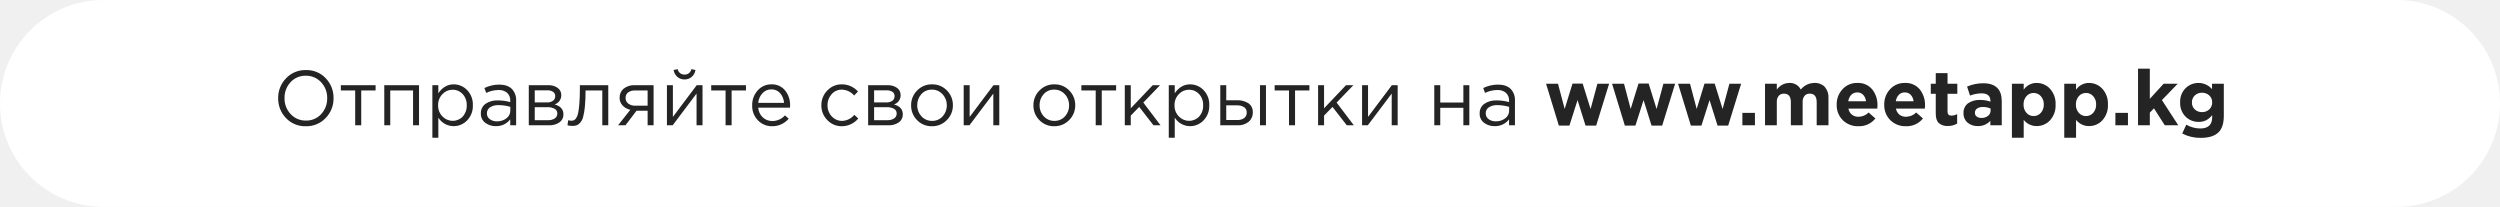
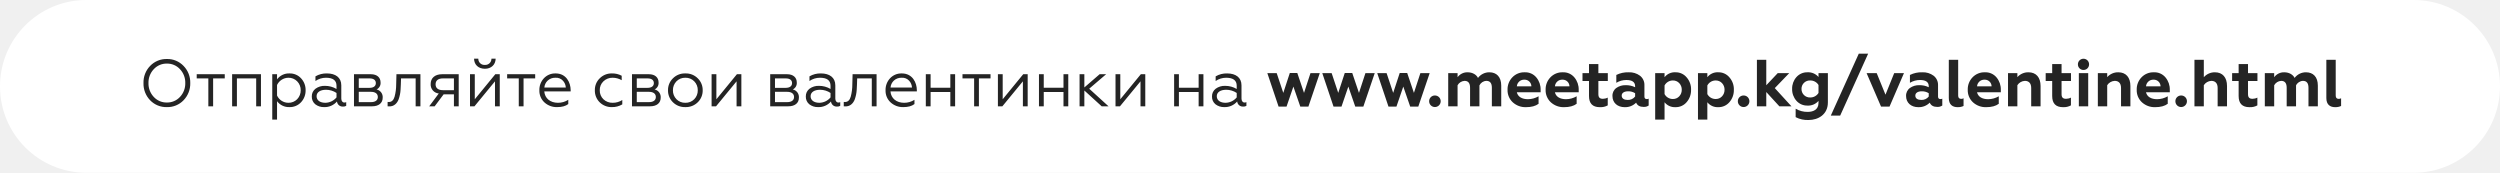
- <svg xmlns="http://www.w3.org/2000/svg" viewBox="6307 227 1257 104">
+ <svg xmlns="http://www.w3.org/2000/svg" viewBox="6183 227 1505 104">
  <defs>
    <style>
      .cls-1 {
        fill: #fff;
      }

      .cls-2 {
        fill: #242424;
        stroke: rgba(0,0,0,0);
      }
    </style>
  </defs>
  <g id="title" transform="translate(5970)">
-     <rect id="Rectangle_301" data-name="Rectangle 301" class="cls-1" width="1257" height="104" rx="52" transform="translate(337 227)" />
-     <path id="Path_9835" data-name="Path 9835" class="cls-2" d="M-475.254.468a13.12,13.12,0,0,1-9.984-4.134,14.025,14.025,0,0,1-3.9-9.984,13.969,13.969,0,0,1,3.939-9.965,13.213,13.213,0,0,1,10.023-4.153,13.12,13.12,0,0,1,9.984,4.134,14.025,14.025,0,0,1,3.9,9.984,13.969,13.969,0,0,1-3.939,9.964A13.213,13.213,0,0,1-475.254.468Zm.078-2.847a10,10,0,0,0,7.663-3.257,11.34,11.34,0,0,0,3.022-8.014,11.278,11.278,0,0,0-3.061-8,10.1,10.1,0,0,0-7.7-3.276,10,10,0,0,0-7.664,3.257,11.34,11.34,0,0,0-3.022,8.014,11.278,11.278,0,0,0,3.061,7.995A10.1,10.1,0,0,0-475.176-2.379ZM-450.411,0V-17.511h-7.215v-2.652h17.472v2.652h-7.215V0Zm14.625,0V-20.163h17.472V0h-3V-17.511h-11.466V0Zm24.18,6.24v-26.4h3v4.056q3.042-4.485,7.722-4.485a9.274,9.274,0,0,1,6.747,2.866,10.318,10.318,0,0,1,2.886,7.664,10.282,10.282,0,0,1-2.886,7.6A9.244,9.244,0,0,1-400.881.429a9.014,9.014,0,0,1-7.722-4.29V6.24Zm10.179-8.5a6.718,6.718,0,0,0,5.07-2.125,7.933,7.933,0,0,0,2.028-5.714,7.822,7.822,0,0,0-2.067-5.635,6.7,6.7,0,0,0-5.031-2.164,6.94,6.94,0,0,0-5.109,2.223,7.684,7.684,0,0,0-2.184,5.616,7.618,7.618,0,0,0,2.184,5.6A6.969,6.969,0,0,0-401.427-2.262ZM-379.7.429a8.555,8.555,0,0,1-5.3-1.677,5.528,5.528,0,0,1-2.223-4.68,5.686,5.686,0,0,1,2.34-4.875,10.392,10.392,0,0,1,6.279-1.716,22.6,22.6,0,0,1,6.162.858v-.624a5.175,5.175,0,0,0-1.56-4.056,6.361,6.361,0,0,0-4.407-1.4A14.7,14.7,0,0,0-384.54-16.3l-.9-2.457a17.519,17.519,0,0,1,7.332-1.716q4.29,0,6.513,2.223a8.015,8.015,0,0,1,2.106,5.928V0h-2.964V-3A8.737,8.737,0,0,1-379.7.429Zm.585-2.418a7.5,7.5,0,0,0,4.758-1.521,4.733,4.733,0,0,0,1.95-3.9V-9.282a21.1,21.1,0,0,0-5.889-.858,7.355,7.355,0,0,0-4.329,1.111,3.519,3.519,0,0,0-1.56,3.022,3.466,3.466,0,0,0,1.462,2.925A5.86,5.86,0,0,0-379.119-1.989ZM-363.129,0V-20.163h9.75a7.727,7.727,0,0,1,4.8,1.365,4.37,4.37,0,0,1,1.794,3.666,4.791,4.791,0,0,1-3.354,4.641Q-345.7-9.282-345.7-5.5a4.747,4.747,0,0,1-1.989,4.017A8.742,8.742,0,0,1-353.028,0Zm3-2.574h6.708a5.71,5.71,0,0,0,3.393-.9,2.9,2.9,0,0,0,1.248-2.5,2.575,2.575,0,0,0-1.306-2.3,7.035,7.035,0,0,0-3.725-.819h-6.318Zm0-8.931h6.2a4.837,4.837,0,0,0,2.983-.839,2.825,2.825,0,0,0,1.111-2.4,2.449,2.449,0,0,0-1.053-2.067,4.9,4.9,0,0,0-2.964-.78h-6.279ZM-341.25.312A9.957,9.957,0,0,1-343.668,0l.351-2.574a5.242,5.242,0,0,0,1.443.273,3.888,3.888,0,0,0,1.4-.214,3.022,3.022,0,0,0,1.19-1.131,7.059,7.059,0,0,0,.994-2.593,41.191,41.191,0,0,0,.6-4.758q.253-3.081.253-7.488v-1.677h14.274V0h-3V-17.511h-8.424v.468a74.276,74.276,0,0,1-.351,7.839,31.6,31.6,0,0,1-.878,5.07,6.98,6.98,0,0,1-1.462,2.847A4.552,4.552,0,0,1-339.086.02,6.915,6.915,0,0,1-341.25.312ZM-318.24,0l6.162-7.8a7.465,7.465,0,0,1-3.88-2.145,5.537,5.537,0,0,1-1.5-3.939,5.692,5.692,0,0,1,2.028-4.543,8.3,8.3,0,0,1,5.577-1.736h9.477V0h-3V-7.332h-5.577q-.351.468-2.418,3.2T-314.535,0Zm8.619-9.867h6.24v-7.644H-309.7a5.518,5.518,0,0,0-3.491.994,3.3,3.3,0,0,0-1.268,2.75,3.425,3.425,0,0,0,1.346,2.847A5.5,5.5,0,0,0-309.621-9.867ZM-293.67,0V-20.163h3V-4.212l11.973-15.951h2.925V0h-3V-15.951L-290.784,0Zm8.853-23.049a5.316,5.316,0,0,1-3.647-1.326,5.67,5.67,0,0,1-1.852-3.432l2.067-.429a3.323,3.323,0,0,0,3.432,2.73,3.323,3.323,0,0,0,3.432-2.73l2.067.429a5.67,5.67,0,0,1-1.852,3.432A5.316,5.316,0,0,1-284.817-23.049ZM-264.186,0V-17.511H-271.4v-2.652h17.472v2.652h-7.215V0Zm23.439.468A9.66,9.66,0,0,1-247.9-2.477a10.341,10.341,0,0,1-2.906-7.585,10.733,10.733,0,0,1,2.769-7.469,8.925,8.925,0,0,1,6.9-3.061,8.467,8.467,0,0,1,6.864,3.042,11.536,11.536,0,0,1,2.535,7.644q0,.585-.039,1.053h-15.99a7.317,7.317,0,0,0,2.321,4.894,6.889,6.889,0,0,0,4.777,1.813,8.548,8.548,0,0,0,6.357-2.847l1.872,1.677A10.736,10.736,0,0,1-240.747.468Zm-7.02-11.739h12.987a8.448,8.448,0,0,0-1.93-4.856,5.629,5.629,0,0,0-4.5-1.93,5.889,5.889,0,0,0-4.407,1.911A8.028,8.028,0,0,0-247.767-11.271ZM-205.686.468a9.8,9.8,0,0,1-7.352-3.1,10.337,10.337,0,0,1-2.983-7.429,10.337,10.337,0,0,1,2.983-7.43,9.8,9.8,0,0,1,7.352-3.1A10.738,10.738,0,0,1-197.613-17l-1.911,2.028a8.415,8.415,0,0,0-6.2-2.964,6.679,6.679,0,0,0-5.128,2.282,7.988,7.988,0,0,0-2.087,5.6A7.854,7.854,0,0,0-210.815-4.5a6.928,6.928,0,0,0,5.285,2.281,8.312,8.312,0,0,0,6.084-3.042l1.989,1.833A10.754,10.754,0,0,1-205.686.468ZM-192.5,0V-20.163h9.75a7.727,7.727,0,0,1,4.8,1.365,4.37,4.37,0,0,1,1.794,3.666,4.791,4.791,0,0,1-3.354,4.641q4.446,1.209,4.446,4.992a4.747,4.747,0,0,1-1.989,4.017A8.742,8.742,0,0,1-182.4,0Zm3-2.574h6.708a5.71,5.71,0,0,0,3.393-.9,2.9,2.9,0,0,0,1.248-2.5,2.575,2.575,0,0,0-1.306-2.3,7.035,7.035,0,0,0-3.725-.819H-189.5Zm0-8.931h6.2a4.837,4.837,0,0,0,2.984-.839,2.825,2.825,0,0,0,1.111-2.4,2.449,2.449,0,0,0-1.053-2.067,4.9,4.9,0,0,0-2.964-.78H-189.5ZM-160.446.468a9.966,9.966,0,0,1-7.469-3.081,10.317,10.317,0,0,1-2.983-7.449,10.267,10.267,0,0,1,3.022-7.43,10.061,10.061,0,0,1,7.508-3.1,10.03,10.03,0,0,1,7.488,3.081,10.282,10.282,0,0,1,3,7.449,10.233,10.233,0,0,1-3.042,7.429A10.125,10.125,0,0,1-160.446.468Zm.078-2.691a6.922,6.922,0,0,0,5.324-2.262,7.918,7.918,0,0,0,2.087-5.577,7.844,7.844,0,0,0-2.165-5.577,7.022,7.022,0,0,0-5.324-2.3,6.834,6.834,0,0,0-5.3,2.282,8.031,8.031,0,0,0-2.067,5.6A7.815,7.815,0,0,0-165.672-4.5,6.989,6.989,0,0,0-160.368-2.223ZM-144.456,0V-20.163h3V-4.212l11.973-15.951h2.925V0h-3V-15.951L-141.57,0Zm45.513.468a9.966,9.966,0,0,1-7.468-3.081,10.317,10.317,0,0,1-2.983-7.449,10.267,10.267,0,0,1,3.022-7.43,10.061,10.061,0,0,1,7.507-3.1,10.03,10.03,0,0,1,7.488,3.081,10.282,10.282,0,0,1,3,7.449,10.233,10.233,0,0,1-3.042,7.429A10.125,10.125,0,0,1-98.943.468Zm.078-2.691a6.922,6.922,0,0,0,5.324-2.262,7.918,7.918,0,0,0,2.086-5.577,7.844,7.844,0,0,0-2.164-5.577,7.022,7.022,0,0,0-5.324-2.3,6.834,6.834,0,0,0-5.3,2.282,8.032,8.032,0,0,0-2.067,5.6A7.815,7.815,0,0,0-104.169-4.5,6.989,6.989,0,0,0-98.865-2.223ZM-78.078,0V-17.511h-7.215v-2.652h17.472v2.652h-7.215V0Zm14.625,0V-20.163h3V-8.541l11.037-11.622h3.7l-8.424,8.736L-45.474,0h-3.549L-56.2-9.243-60.45-4.875V0ZM-41.34,6.24v-26.4h3v4.056q3.042-4.485,7.722-4.485a9.274,9.274,0,0,1,6.747,2.866,10.318,10.318,0,0,1,2.886,7.664,10.282,10.282,0,0,1-2.886,7.6A9.244,9.244,0,0,1-30.615.429a9.014,9.014,0,0,1-7.722-4.29V6.24Zm10.179-8.5a6.718,6.718,0,0,0,5.07-2.125A7.933,7.933,0,0,0-24.063-10.1a7.822,7.822,0,0,0-2.067-5.635A6.7,6.7,0,0,0-31.161-17.9a6.94,6.94,0,0,0-5.109,2.223,7.685,7.685,0,0,0-2.184,5.616,7.618,7.618,0,0,0,2.184,5.6A6.969,6.969,0,0,0-31.161-2.262ZM-15.444,0V-20.163h3V-12.6h5.382a10.046,10.046,0,0,1,5.733,1.5A5.112,5.112,0,0,1,.9-6.552,5.975,5.975,0,0,1-1.17-1.775,8.212,8.212,0,0,1-6.708,0Zm3-2.652h5.46a5.739,5.739,0,0,0,3.568-.975A3.373,3.373,0,0,0-2.145-6.474,3.02,3.02,0,0,0-3.452-9.107,6.275,6.275,0,0,0-7.1-10.023h-5.343ZM4.524,0V-20.163h3V0ZM19.11,0V-17.511H11.895v-2.652H29.367v2.652H22.152V0ZM33.735,0V-20.163h3V-8.541L47.775-20.163h3.7l-8.424,8.736L51.714,0H48.165L40.989-9.243,36.738-4.875V0ZM55.848,0V-20.163h3V-4.212L70.824-20.163h2.925V0h-3V-15.951L58.734,0ZM92.157,0V-20.163h3v8.7h11.622v-8.7h3V0h-3V-8.814H95.16V0ZM122.5.429a8.555,8.555,0,0,1-5.3-1.677,5.528,5.528,0,0,1-2.223-4.68,5.686,5.686,0,0,1,2.34-4.875,10.392,10.392,0,0,1,6.279-1.716,22.6,22.6,0,0,1,6.162.858v-.624a5.175,5.175,0,0,0-1.56-4.056,6.361,6.361,0,0,0-4.407-1.4,14.7,14.7,0,0,0-6.123,1.443l-.9-2.457a17.52,17.52,0,0,1,7.332-1.716q4.29,0,6.513,2.223a8.015,8.015,0,0,1,2.106,5.928V0h-2.964V-3A8.737,8.737,0,0,1,122.5.429Zm.585-2.418a7.5,7.5,0,0,0,4.758-1.521,4.733,4.733,0,0,0,1.95-3.9V-9.282a21.1,21.1,0,0,0-5.889-.858,7.355,7.355,0,0,0-4.329,1.111,3.519,3.519,0,0,0-1.56,3.022,3.466,3.466,0,0,0,1.463,2.925A5.86,5.86,0,0,0,123.084-1.989ZM154.791.156,148.356-20.9h6.006l3.354,12.675,3.939-12.753h5.109L170.742-8.19,174.174-20.9h5.889L173.55.156h-5.343L164.19-12.675,160.1.156Zm33.189,0L181.545-20.9h6.006L190.9-8.229l3.939-12.753h5.109L203.931-8.19,207.363-20.9h5.889L206.739.156H201.4l-4.017-12.831L193.284.156Zm33.189,0L214.734-20.9h6.006l3.354,12.675,3.939-12.753h5.109L237.12-8.19,240.552-20.9h5.889L239.928.156h-5.343l-4.017-12.831L226.473.156ZM247.065,0V-6.24h6.318V0Zm11.388,0V-20.9h5.928v2.964a7.657,7.657,0,0,1,6.162-3.354,6.083,6.083,0,0,1,5.889,3.315,8.747,8.747,0,0,1,6.864-3.315,6.8,6.8,0,0,1,5.207,1.97,8.036,8.036,0,0,1,1.852,5.713V0h-5.928V-11.661q0-4.251-3.471-4.251a3.315,3.315,0,0,0-2.633,1.092,4.658,4.658,0,0,0-.956,3.159V0H271.44V-11.661q0-4.251-3.471-4.251a3.315,3.315,0,0,0-2.633,1.092,4.658,4.658,0,0,0-.956,3.159V0Zm46.956.468a10.729,10.729,0,0,1-7.839-3.022,10.522,10.522,0,0,1-3.081-7.858,10.948,10.948,0,0,1,2.925-7.722,9.661,9.661,0,0,1,7.41-3.159,9.107,9.107,0,0,1,7.566,3.276A12.538,12.538,0,0,1,315-9.945q0,.468-.078,1.56H300.378a5.1,5.1,0,0,0,1.755,3.042,5.226,5.226,0,0,0,3.354,1.053,7.283,7.283,0,0,0,5.07-2.145l3.393,3A10.414,10.414,0,0,1,305.409.468ZM300.3-12.09h8.931a5.644,5.644,0,0,0-1.423-3.237,3.933,3.933,0,0,0-2.984-1.209,4.047,4.047,0,0,0-2.983,1.189A5.848,5.848,0,0,0,300.3-12.09ZM329.316.468a10.729,10.729,0,0,1-7.839-3.022,10.522,10.522,0,0,1-3.081-7.858,10.948,10.948,0,0,1,2.925-7.722,9.661,9.661,0,0,1,7.41-3.159,9.107,9.107,0,0,1,7.566,3.276,12.538,12.538,0,0,1,2.613,8.073q0,.468-.078,1.56H324.285a5.1,5.1,0,0,0,1.755,3.042,5.226,5.226,0,0,0,3.354,1.053,7.283,7.283,0,0,0,5.07-2.145l3.393,3A10.414,10.414,0,0,1,329.316.468ZM324.207-12.09h8.931a5.644,5.644,0,0,0-1.423-3.237,3.933,3.933,0,0,0-2.984-1.209,4.047,4.047,0,0,0-2.983,1.189A5.848,5.848,0,0,0,324.207-12.09ZM350.376.351a6.5,6.5,0,0,1-4.5-1.423q-1.58-1.424-1.579-4.855v-9.906h-2.5V-20.9h2.5v-5.343h5.928V-20.9h4.914v5.07H350.22V-6.9q0,2.028,1.911,2.028a6.037,6.037,0,0,0,2.925-.741V-.858A8.963,8.963,0,0,1,350.376.351ZM365.43.39A7.712,7.712,0,0,1,360.3-1.326a5.871,5.871,0,0,1-2.048-4.758,5.8,5.8,0,0,1,2.281-4.992,10.153,10.153,0,0,1,6.143-1.677,15.612,15.612,0,0,1,5.109.858v-.351q0-3.822-4.485-3.822a16.8,16.8,0,0,0-5.772,1.131l-1.482-4.524a19.967,19.967,0,0,1,8.112-1.677q4.719,0,7.059,2.34,2.262,2.262,2.262,6.669V0h-5.733V-2.262A8.074,8.074,0,0,1,365.43.39ZM367.224-3.7a5.192,5.192,0,0,0,3.354-1.034,3.232,3.232,0,0,0,1.287-2.632V-8.424a8.867,8.867,0,0,0-3.783-.78,5.167,5.167,0,0,0-3.022.761,2.534,2.534,0,0,0-1.073,2.2,2.2,2.2,0,0,0,.9,1.852A3.761,3.761,0,0,0,367.224-3.7ZM382.59,6.24V-20.9h5.928v3a7.727,7.727,0,0,1,6.513-3.393,8.977,8.977,0,0,1,6.708,2.925,11.008,11.008,0,0,1,2.808,7.956,10.929,10.929,0,0,1-2.789,7.9A8.986,8.986,0,0,1,395.031.39a8.158,8.158,0,0,1-6.513-3.12V6.24ZM393.51-4.641a4.73,4.73,0,0,0,3.627-1.618,6.021,6.021,0,0,0,1.482-4.232,5.911,5.911,0,0,0-1.482-4.153,4.73,4.73,0,0,0-3.627-1.619,4.671,4.671,0,0,0-3.607,1.619,6.07,6.07,0,0,0-1.462,4.232A5.958,5.958,0,0,0,389.9-6.26,4.671,4.671,0,0,0,393.51-4.641Zm15.4,10.881V-20.9h5.928v3a7.727,7.727,0,0,1,6.513-3.393,8.977,8.977,0,0,1,6.708,2.925,11.008,11.008,0,0,1,2.808,7.956,10.929,10.929,0,0,1-2.789,7.9A8.986,8.986,0,0,1,421.356.39a8.158,8.158,0,0,1-6.513-3.12V6.24Zm10.92-10.881a4.73,4.73,0,0,0,3.627-1.618,6.021,6.021,0,0,0,1.482-4.232,5.911,5.911,0,0,0-1.482-4.153,4.73,4.73,0,0,0-3.627-1.619,4.671,4.671,0,0,0-3.607,1.619,6.07,6.07,0,0,0-1.462,4.232,5.958,5.958,0,0,0,1.462,4.153A4.671,4.671,0,0,0,419.835-4.641ZM434.616,0V-6.24h6.318V0ZM446,0V-28.47h5.928V-13.3l6.942-7.605h7.1l-7.956,8.229L466.245,0h-6.786L454-8.541l-2.067,2.184V0Zm31.473,6.318a19.478,19.478,0,0,1-9.243-2.184l2.028-4.446A14.193,14.193,0,0,0,477.321,1.6q5.967,0,5.967-5.694V-5.109A9.948,9.948,0,0,1,480.3-2.554a8.1,8.1,0,0,1-3.842.838,9.05,9.05,0,0,1-6.571-2.652,9.579,9.579,0,0,1-2.711-7.176,9.426,9.426,0,0,1,2.73-7.118,9.1,9.1,0,0,1,6.552-2.632,8.844,8.844,0,0,1,6.747,3.12V-20.9h5.928V-4.719q0,5.577-2.652,8.229Q483.678,6.318,477.477,6.318Zm.7-12.948a5.139,5.139,0,0,0,3.647-1.365,4.632,4.632,0,0,0,1.462-3.549,4.541,4.541,0,0,0-1.462-3.471,5.139,5.139,0,0,0-3.647-1.365,5.07,5.07,0,0,0-3.627,1.365,4.663,4.663,0,0,0-1.443,3.549,4.554,4.554,0,0,0,1.443,3.49A5.111,5.111,0,0,0,478.179-6.63Z" transform="translate(966 290)" />
+     <rect id="Rectangle_301" data-name="Rectangle 301" class="cls-1" width="1505" height="104" rx="52" transform="translate(213 227)" />
+     <path id="Path_9835" data-name="Path 9835" class="cls-2" d="M-656.62-24.32a14.211,14.211,0,0,0-4,10.32,14.3,14.3,0,0,0,4,10.36A13.451,13.451,0,0,0-646.54.48,13.362,13.362,0,0,0-636.5-3.64,14.336,14.336,0,0,0-632.46-14a14.243,14.243,0,0,0-4.04-10.32,13.4,13.4,0,0,0-10.04-4.16A13.484,13.484,0,0,0-656.62-24.32Zm2.2,18.68a11.728,11.728,0,0,1-3.2-8.36,11.728,11.728,0,0,1,3.2-8.36,10.433,10.433,0,0,1,7.88-3.36,10.433,10.433,0,0,1,7.88,3.36,11.728,11.728,0,0,1,3.2,8.36,11.728,11.728,0,0,1-3.2,8.36,10.433,10.433,0,0,1-7.88,3.36A10.433,10.433,0,0,1-654.42-5.64ZM-618.7,0V-16.8h7v-2.52h-16.88v2.52h7V0Zm14.32,0V-16.8h11.6V0h2.88V-19.32h-17.36V0Zm24.16-3.08A8.88,8.88,0,0,0-572.74.48a9.123,9.123,0,0,0,7-2.96,10.27,10.27,0,0,0,2.72-7.2,10.241,10.241,0,0,0-2.72-7.16,9.123,9.123,0,0,0-7-2.96,8.88,8.88,0,0,0-7.48,3.56v-3.08h-2.88V8h2.88Zm0-9.76a7.657,7.657,0,0,1,6.8-4.36,7.146,7.146,0,0,1,5.32,2.16,7.425,7.425,0,0,1,2.12,5.36,7.586,7.586,0,0,1-2.12,5.4,7.146,7.146,0,0,1-5.32,2.16,7.542,7.542,0,0,1-6.8-4.36Zm29.08,10.72c-3,0-5.28-1.36-5.28-3.96,0-2.4,2.2-3.88,5.72-3.88a11.347,11.347,0,0,1,6.28,1.92v2.68A8.917,8.917,0,0,1-551.14-2.12Zm-.8,2.6a9.76,9.76,0,0,0,7.8-3.4A3.405,3.405,0,0,0-540.5.16a3.4,3.4,0,0,0,1.92-.44V-2.52a2.435,2.435,0,0,1-1.12.24c-1.12,0-1.84-.92-1.84-2.4v-7.96c0-4.68-3.48-7.16-8.64-7.16a12.88,12.88,0,0,0-6.92,1.76v2.8a11.02,11.02,0,0,1,6.32-1.96c4.24,0,6.36,1.6,6.36,4.84v1.92a13.556,13.556,0,0,0-6.96-1.88,9.053,9.053,0,0,0-5.68,1.72,5.655,5.655,0,0,0-2.24,4.68,5.8,5.8,0,0,0,2.12,4.72A8.3,8.3,0,0,0-551.94.48ZM-523.06,0c4.12,0,6.44-2,6.44-5.2a4.706,4.706,0,0,0-3.68-4.96,4.247,4.247,0,0,0,2.4-4.24c0-2.92-2.12-4.92-5.84-4.92H-533.9V0Zm-7.96-8.72h7.36c2.6,0,4.12,1.16,4.12,3.12s-1.52,3.08-4.12,3.08h-7.36Zm0-8.08h6.48c2.4,0,3.8.96,3.8,2.84,0,1.8-1.4,2.84-3.8,2.84h-6.48ZM-513.66,0a4.866,4.866,0,0,0,.84.04c3.04.16,4.92-1.92,5.8-4.24a21.052,21.052,0,0,0,1.16-5.76c.08-.88.12-1.92.16-3.12l.12-3.72h8.8V0h2.88V-19.32h-14.44l-.16,6.16a28.1,28.1,0,0,1-.96,7.36c-.6,2.08-1.72,3.2-3.44,3.2a4.126,4.126,0,0,1-.76-.04Zm28.32,0,5.4-7.2h6.2V0h2.88V-19.32h-9.96c-4.48,0-6.92,2.4-6.92,5.88a5.4,5.4,0,0,0,4.88,5.72L-488.62,0Zm4.96-9.72c-2.84,0-4.4-1.24-4.4-3.52s1.56-3.56,4.4-3.56h6.64v7.08Zm19,9.72,12.36-15.04V0h2.88V-19.32h-2.68L-461.18-4.24V-19.32h-2.88V0Zm6.32-22.6c3.68,0,6.4-2.4,6.44-6.08h-2.52a3.711,3.711,0,0,1-3.96,3.76,3.667,3.667,0,0,1-3.96-3.76h-2.56C-461.58-25-458.94-22.6-455.06-22.6ZM-431.82,0V-16.8h7v-2.52H-441.7v2.52h7V0Zm20.16.48c2.92,0,5.16-.6,6.76-1.84V-3.92a11.325,11.325,0,0,1-6.2,1.8c-4.64,0-7.92-2.68-8.24-6.84h15.88v-.8c0-4.36-2.56-10.04-9.04-10.04a9.263,9.263,0,0,0-7.08,2.92,10.164,10.164,0,0,0-2.72,7.24,9.453,9.453,0,0,0,3.04,7.28A10.851,10.851,0,0,0-411.66.48Zm-7.64-11.8a6.362,6.362,0,0,1,1.96-4.12,6.5,6.5,0,0,1,4.72-1.76,5.5,5.5,0,0,1,4.56,1.84,6.6,6.6,0,0,1,1.68,4.04ZM-378.62.48a11.9,11.9,0,0,0,6.24-1.64V-3.8a10.366,10.366,0,0,1-5.8,1.68,7.833,7.833,0,0,1-5.56-2.12,7.208,7.208,0,0,1-2.2-5.4,7.087,7.087,0,0,1,2.2-5.4,7.7,7.7,0,0,1,5.56-2.16,10.816,10.816,0,0,1,5.44,1.48V-18.4a11.791,11.791,0,0,0-5.84-1.4,10.01,10.01,0,0,0-7.36,2.92,9.682,9.682,0,0,0-2.96,7.2,9.829,9.829,0,0,0,2.92,7.28A10.137,10.137,0,0,0-378.62.48ZM-355.7,0c4.12,0,6.44-2,6.44-5.2a4.706,4.706,0,0,0-3.68-4.96,4.247,4.247,0,0,0,2.4-4.24c0-2.92-2.12-4.92-5.84-4.92h-10.16V0Zm-7.96-8.72h7.36c2.6,0,4.12,1.16,4.12,3.12s-1.52,3.08-4.12,3.08h-7.36Zm0-8.08h6.48c2.4,0,3.8.96,3.8,2.84,0,1.8-1.4,2.84-3.8,2.84h-6.48Zm21.72,0a9.748,9.748,0,0,0-2.92,7.16,9.748,9.748,0,0,0,2.92,7.16A10.156,10.156,0,0,0-334.42.48a10.156,10.156,0,0,0,7.52-2.96,9.748,9.748,0,0,0,2.92-7.16,9.748,9.748,0,0,0-2.92-7.16,10.034,10.034,0,0,0-7.52-3A10.034,10.034,0,0,0-341.94-16.8Zm15,7.16a7.425,7.425,0,0,1-2.12,5.36,7.173,7.173,0,0,1-5.36,2.16,7.174,7.174,0,0,1-5.36-2.16,7.425,7.425,0,0,1-2.12-5.36,7.453,7.453,0,0,1,2.12-5.4,7.174,7.174,0,0,1,5.36-2.16,7.173,7.173,0,0,1,5.36,2.16A7.453,7.453,0,0,1-326.94-9.64Zm11,9.64,12.36-15.04V0h2.88V-19.32h-2.68L-315.74-4.24V-19.32h-2.88V0Zm43.44,0c4.12,0,6.44-2,6.44-5.2a4.706,4.706,0,0,0-3.68-4.96,4.247,4.247,0,0,0,2.4-4.24c0-2.92-2.12-4.92-5.84-4.92h-10.16V0Zm-7.96-8.72h7.36c2.6,0,4.12,1.16,4.12,3.12s-1.52,3.08-4.12,3.08h-7.36Zm0-8.08h6.48c2.4,0,3.8.96,3.8,2.84,0,1.8-1.4,2.84-3.8,2.84h-6.48Zm26.72,14.68c-3,0-5.28-1.36-5.28-3.96,0-2.4,2.2-3.88,5.72-3.88a11.347,11.347,0,0,1,6.28,1.92v2.68A8.917,8.917,0,0,1-253.74-2.12Zm-.8,2.6a9.76,9.76,0,0,0,7.8-3.4A3.405,3.405,0,0,0-243.1.16a3.4,3.4,0,0,0,1.92-.44V-2.52a2.435,2.435,0,0,1-1.12.24c-1.12,0-1.84-.92-1.84-2.4v-7.96c0-4.68-3.48-7.16-8.64-7.16a12.88,12.88,0,0,0-6.92,1.76v2.8a11.02,11.02,0,0,1,6.32-1.96c4.24,0,6.36,1.6,6.36,4.84v1.92a13.556,13.556,0,0,0-6.96-1.88,9.053,9.053,0,0,0-5.68,1.72,5.655,5.655,0,0,0-2.24,4.68,5.8,5.8,0,0,0,2.12,4.72A8.3,8.3,0,0,0-254.54.48ZM-239.06,0a4.867,4.867,0,0,0,.84.04c3.04.16,4.92-1.92,5.8-4.24a21.052,21.052,0,0,0,1.16-5.76c.08-.88.12-1.92.16-3.12l.12-3.72h8.8V0h2.88V-19.32h-14.44l-.16,6.16a28.1,28.1,0,0,1-.96,7.36c-.6,2.08-1.72,3.2-3.44,3.2a4.127,4.127,0,0,1-.76-.04Zm35.8.48c2.92,0,5.16-.6,6.76-1.84V-3.92a11.325,11.325,0,0,1-6.2,1.8c-4.64,0-7.92-2.68-8.24-6.84h15.88v-.8c0-4.36-2.56-10.04-9.04-10.04a9.263,9.263,0,0,0-7.08,2.92,10.164,10.164,0,0,0-2.72,7.24,9.453,9.453,0,0,0,3.04,7.28A10.851,10.851,0,0,0-203.26.48Zm-7.64-11.8a6.362,6.362,0,0,1,1.96-4.12,6.5,6.5,0,0,1,4.72-1.76,5.5,5.5,0,0,1,4.56,1.84,6.6,6.6,0,0,1,1.68,4.04ZM-186.78,0V-8.6h11.88V0h2.88V-19.32h-2.88v8.12h-11.88v-8.12h-2.88V0Zm29.08,0V-16.8h7v-2.52h-16.88v2.52h7V0Zm14.12,0,12.36-15.04V0h2.88V-19.32h-2.68L-143.38-4.24V-19.32h-2.88V0Zm24.92,0V-8.6h11.88V0h2.88V-19.32h-2.88v8.12h-11.88v-8.12h-2.88V0ZM-97.1-19.32V0h2.88V-9.52L-83.78,0h4.12L-91.3-10.6l10.2-8.72h-3.92l-9.2,7.96v-7.96ZM-72.78,0l12.36-15.04V0h2.88V-19.32h-2.68L-72.58-4.24V-19.32h-2.88V0ZM-37.3,0V-8.6h11.88V0h2.88V-19.32h-2.88v8.12H-37.3v-8.12h-2.88V0ZM-9.22-2.12c-3,0-5.28-1.36-5.28-3.96,0-2.4,2.2-3.88,5.72-3.88A11.347,11.347,0,0,1-2.5-8.04v2.68A8.917,8.917,0,0,1-9.22-2.12Zm-.8,2.6a9.76,9.76,0,0,0,7.8-3.4A3.405,3.405,0,0,0,1.42.16,3.4,3.4,0,0,0,3.34-.28V-2.52a2.435,2.435,0,0,1-1.12.24C1.1-2.28.38-3.2.38-4.68v-7.96c0-4.68-3.48-7.16-8.64-7.16a12.88,12.88,0,0,0-6.92,1.76v2.8A11.02,11.02,0,0,1-8.86-17.2c4.24,0,6.36,1.6,6.36,4.84v1.92a13.556,13.556,0,0,0-6.96-1.88,9.053,9.053,0,0,0-5.68,1.72,5.655,5.655,0,0,0-2.24,4.68A5.8,5.8,0,0,0-15.26-1.2,8.3,8.3,0,0,0-10.02.48ZM27.5.16l4.12-12.04L35.78.16h4.88L47.5-19.96H41.9L38.02-8.08,33.98-20.04H29.46L25.54-8.08,21.58-19.96H15.94L22.7.16Zm33.08,0L64.7-11.88,68.86.16h4.88l6.84-20.12h-5.6L71.1-8.08,67.06-20.04H62.54L58.62-8.08,54.66-19.96H49.02L55.78.16Zm33.08,0,4.12-12.04L101.94.16h4.88l6.84-20.12h-5.6L104.18-8.08l-4.04-11.96H95.62L91.7-8.08,87.74-19.96H82.1L88.86.16Zm23.16.28a3.491,3.491,0,0,0,3.48-3.52,3.449,3.449,0,0,0-3.48-3.44,3.424,3.424,0,0,0-3.48,3.44A3.466,3.466,0,0,0,116.82.44ZM130.46,0V-12.68a5.143,5.143,0,0,1,4.2-2.64c2.2,0,3.32,1.36,3.32,4.12V0h5.64V-12.6a4.84,4.84,0,0,1,4.16-2.72c2.2,0,3.32,1.36,3.32,4.12V0h5.64V-12.48c0-5.24-2.84-8-7.12-8a8.458,8.458,0,0,0-6.88,3.4c-.84-1.88-3.2-3.4-6.2-3.4a7.238,7.238,0,0,0-6.08,2.96v-2.44h-5.64V0Zm41.16.52c3.28,0,5.8-.68,7.6-2.04V-6.04a12.753,12.753,0,0,1-6.4,1.76c-3.52,0-6.08-1.44-6.68-4.16h14.32V-9.92a11.2,11.2,0,0,0-2.6-7.48,8.568,8.568,0,0,0-6.92-3.08,9.857,9.857,0,0,0-7.52,3.04A10.325,10.325,0,0,0,160.54-10a9.843,9.843,0,0,0,3.2,7.64A11.326,11.326,0,0,0,171.62.52Zm-5.48-12.56a4.355,4.355,0,0,1,4.56-4,4.059,4.059,0,0,1,4.2,4ZM194.54.52c3.28,0,5.8-.68,7.6-2.04V-6.04a12.753,12.753,0,0,1-6.4,1.76c-3.52,0-6.08-1.44-6.68-4.16h14.32V-9.92a11.2,11.2,0,0,0-2.6-7.48,8.568,8.568,0,0,0-6.92-3.08,9.857,9.857,0,0,0-7.52,3.04A10.325,10.325,0,0,0,183.46-10a9.843,9.843,0,0,0,3.2,7.64A11.326,11.326,0,0,0,194.54.52Zm-5.48-12.56a4.355,4.355,0,0,1,4.56-4,4.059,4.059,0,0,1,4.2,4ZM209.58-6.2c0,4.48,2.16,6.72,6.52,6.72a8.924,8.924,0,0,0,4.76-1.08V-5.24a6.426,6.426,0,0,1-2.92.72c-1.92,0-2.72-.84-2.72-2.8v-7.92h5.68v-4.72h-5.68v-5.48h-5.64v5.48h-3.92v4.72h3.92Zm34.76,1.84c-.92,0-1.4-.52-1.4-1.52v-6.76a6.959,6.959,0,0,0-2.64-5.76,10.612,10.612,0,0,0-6.88-2.08,15.563,15.563,0,0,0-7.4,1.6v4.72a11.672,11.672,0,0,1,6.04-1.68c3.52,0,5.28,1.24,5.28,3.76v.6a12.247,12.247,0,0,0-5.76-1.24,9.252,9.252,0,0,0-5.56,1.68,5.634,5.634,0,0,0-2.32,4.88c0,4.04,3.04,6.68,7.36,6.68a9.188,9.188,0,0,0,6.88-2.72c.76,1.72,2.24,2.56,4.52,2.56a4.824,4.824,0,0,0,3.04-.84V-4.6A2.384,2.384,0,0,1,244.34-4.36Zm-7-1.52a5.362,5.362,0,0,1-4.52,2.04c-2.08,0-3.56-.84-3.56-2.6,0-1.64,1.52-2.6,3.92-2.6a7.368,7.368,0,0,1,4.16,1.16Zm24.28-14.6a7.736,7.736,0,0,0-6.56,2.96v-2.44h-5.64V8h5.64V-2.44A7.889,7.889,0,0,0,261.62.52a8.556,8.556,0,0,0,6.72-3,10.867,10.867,0,0,0,2.68-7.48,10.729,10.729,0,0,0-2.68-7.48A8.466,8.466,0,0,0,261.62-20.48Zm-1.6,4.92a5.07,5.07,0,0,1,3.88,1.6,5.659,5.659,0,0,1,1.52,4A5.631,5.631,0,0,1,263.9-6a5.07,5.07,0,0,1-3.88,1.6,5.61,5.61,0,0,1-4.96-2.96v-5.2A5.645,5.645,0,0,1,260.02-15.56Zm27.36-4.92a7.736,7.736,0,0,0-6.56,2.96v-2.44h-5.64V8h5.64V-2.44A7.889,7.889,0,0,0,287.38.52a8.556,8.556,0,0,0,6.72-3,10.867,10.867,0,0,0,2.68-7.48,10.729,10.729,0,0,0-2.68-7.48A8.466,8.466,0,0,0,287.38-20.48Zm-1.6,4.92a5.07,5.07,0,0,1,3.88,1.6,5.659,5.659,0,0,1,1.52,4A5.631,5.631,0,0,1,289.66-6a5.07,5.07,0,0,1-3.88,1.6,5.61,5.61,0,0,1-4.96-2.96v-5.2A5.645,5.645,0,0,1,285.78-15.56Zm16.88,16a3.491,3.491,0,0,0,3.48-3.52,3.449,3.449,0,0,0-3.48-3.44,3.424,3.424,0,0,0-3.48,3.44A3.466,3.466,0,0,0,302.66.44ZM316.3,0V-8.6L324.18,0h7.28L321.42-10.96l8.68-9h-6.92l-6.88,7.28V-28h-5.64V0Zm31.44-17.64a8.112,8.112,0,0,0-6.6-2.84,8.573,8.573,0,0,0-6.68,2.88,10.272,10.272,0,0,0-2.6,7.12,10.373,10.373,0,0,0,2.6,7.16,8.573,8.573,0,0,0,6.68,2.88,8.112,8.112,0,0,0,6.6-2.84v1.24c0,4.24-3.44,5.4-6.52,5.4a13.8,13.8,0,0,1-7.24-1.92V6.52a15.294,15.294,0,0,0,7.84,1.72c5.64,0,11.56-3.24,11.56-10.56V-19.96h-5.64ZM342.78-5.32a5.046,5.046,0,0,1-5.28-5.12,5,5,0,0,1,5.28-5.12,5.739,5.739,0,0,1,4.96,2.72v4.8A5.739,5.739,0,0,1,342.78-5.32Zm18,10.92,16.84-37.28h-5.64L355.14,5.6ZM390.5.16l8.68-20.12H393.3L388.06-7l-5.28-12.96H376.7L385.38.16Zm30.6-4.52c-.92,0-1.4-.52-1.4-1.52v-6.76a6.959,6.959,0,0,0-2.64-5.76,10.612,10.612,0,0,0-6.88-2.08,15.563,15.563,0,0,0-7.4,1.6v4.72a11.672,11.672,0,0,1,6.04-1.68c3.52,0,5.28,1.24,5.28,3.76v.6a12.247,12.247,0,0,0-5.76-1.24,9.252,9.252,0,0,0-5.56,1.68,5.634,5.634,0,0,0-2.32,4.88c0,4.04,3.04,6.68,7.36,6.68A9.188,9.188,0,0,0,414.7-2.2c.76,1.72,2.24,2.56,4.52,2.56a4.824,4.824,0,0,0,3.04-.84V-4.6A2.384,2.384,0,0,1,421.1-4.36Zm-7-1.52a5.362,5.362,0,0,1-4.52,2.04c-2.08,0-3.56-.84-3.56-2.6,0-1.64,1.52-2.6,3.92-2.6a7.368,7.368,0,0,1,4.16,1.16ZM431.5.52a7.953,7.953,0,0,0,3.56-.72V-4.84a2.748,2.748,0,0,1-1.44.36c-1.2,0-1.8-.68-1.8-2V-28h-5.64V-5C426.18-1,428.42.52,431.5.52Zm17.16,0c3.28,0,5.8-.68,7.6-2.04V-6.04a12.754,12.754,0,0,1-6.4,1.76c-3.52,0-6.08-1.44-6.68-4.16H457.5V-9.92a11.2,11.2,0,0,0-2.6-7.48,8.568,8.568,0,0,0-6.92-3.08,9.857,9.857,0,0,0-7.52,3.04A10.325,10.325,0,0,0,437.58-10a9.843,9.843,0,0,0,3.2,7.64A11.326,11.326,0,0,0,448.66.52Zm-5.48-12.56a4.355,4.355,0,0,1,4.56-4,4.059,4.059,0,0,1,4.2,4Zm24.28-.68a5.7,5.7,0,0,1,4.52-2.6c2.08,0,3.8,1.16,3.8,4.24V0h5.64V-12.24c0-5.12-2.64-8.24-7.28-8.24a8.649,8.649,0,0,0-6.68,2.92v-2.4h-5.64V0h5.64ZM488.42-6.2c0,4.48,2.16,6.72,6.52,6.72A8.924,8.924,0,0,0,499.7-.56V-5.24a6.426,6.426,0,0,1-2.92.72c-1.92,0-2.72-.84-2.72-2.8v-7.92h5.68v-4.72h-5.68v-5.48h-5.64v5.48H484.5v4.72h3.92ZM510.1,0V-19.96h-5.64V0Zm-6.2-25.24a3.329,3.329,0,0,0,3.36,3.36,3.329,3.329,0,0,0,3.36-3.36,3.338,3.338,0,0,0-3.36-3.4A3.338,3.338,0,0,0,503.9-25.24Zm17.64,12.52a5.7,5.7,0,0,1,4.52-2.6c2.08,0,3.8,1.16,3.8,4.24V0h5.64V-12.24c0-5.12-2.64-8.24-7.28-8.24a8.649,8.649,0,0,0-6.68,2.92v-2.4H515.9V0h5.64ZM550.38.52c3.28,0,5.8-.68,7.6-2.04V-6.04a12.753,12.753,0,0,1-6.4,1.76c-3.52,0-6.08-1.44-6.68-4.16h14.32V-9.92a11.2,11.2,0,0,0-2.6-7.48,8.568,8.568,0,0,0-6.92-3.08,9.857,9.857,0,0,0-7.52,3.04A10.325,10.325,0,0,0,539.3-10a9.843,9.843,0,0,0,3.2,7.64A11.326,11.326,0,0,0,550.38.52ZM544.9-12.04a4.355,4.355,0,0,1,4.56-4,4.059,4.059,0,0,1,4.2,4ZM566.06.44a3.491,3.491,0,0,0,3.48-3.52,3.449,3.449,0,0,0-3.48-3.44,3.424,3.424,0,0,0-3.48,3.44A3.466,3.466,0,0,0,566.06.44ZM579.7-12.72a5.7,5.7,0,0,1,4.52-2.6c2.08,0,3.8,1.16,3.8,4.24V0h5.64V-12.24c0-5.12-2.64-8.24-7.28-8.24a8.745,8.745,0,0,0-6.68,2.96V-28h-5.64V0h5.64ZM600.66-6.2c0,4.48,2.16,6.72,6.52,6.72a8.924,8.924,0,0,0,4.76-1.08V-5.24a6.426,6.426,0,0,1-2.92.72c-1.92,0-2.72-.84-2.72-2.8v-7.92h5.68v-4.72H606.3v-5.48h-5.64v5.48h-3.92v4.72h3.92ZM622.06,0V-12.68a5.143,5.143,0,0,1,4.2-2.64c2.2,0,3.32,1.36,3.32,4.12V0h5.64V-12.6a4.84,4.84,0,0,1,4.16-2.72c2.2,0,3.32,1.36,3.32,4.12V0h5.64V-12.48c0-5.24-2.84-8-7.12-8a8.458,8.458,0,0,0-6.88,3.4c-.84-1.88-3.2-3.4-6.2-3.4a7.238,7.238,0,0,0-6.08,2.96v-2.44h-5.64V0Zm36.72.52a7.953,7.953,0,0,0,3.56-.72V-4.84a2.748,2.748,0,0,1-1.44.36c-1.2,0-1.8-.68-1.8-2V-28h-5.64V-5C653.46-1,655.7.52,658.78.52Z" transform="translate(960 291)" />
  </g>
</svg>
